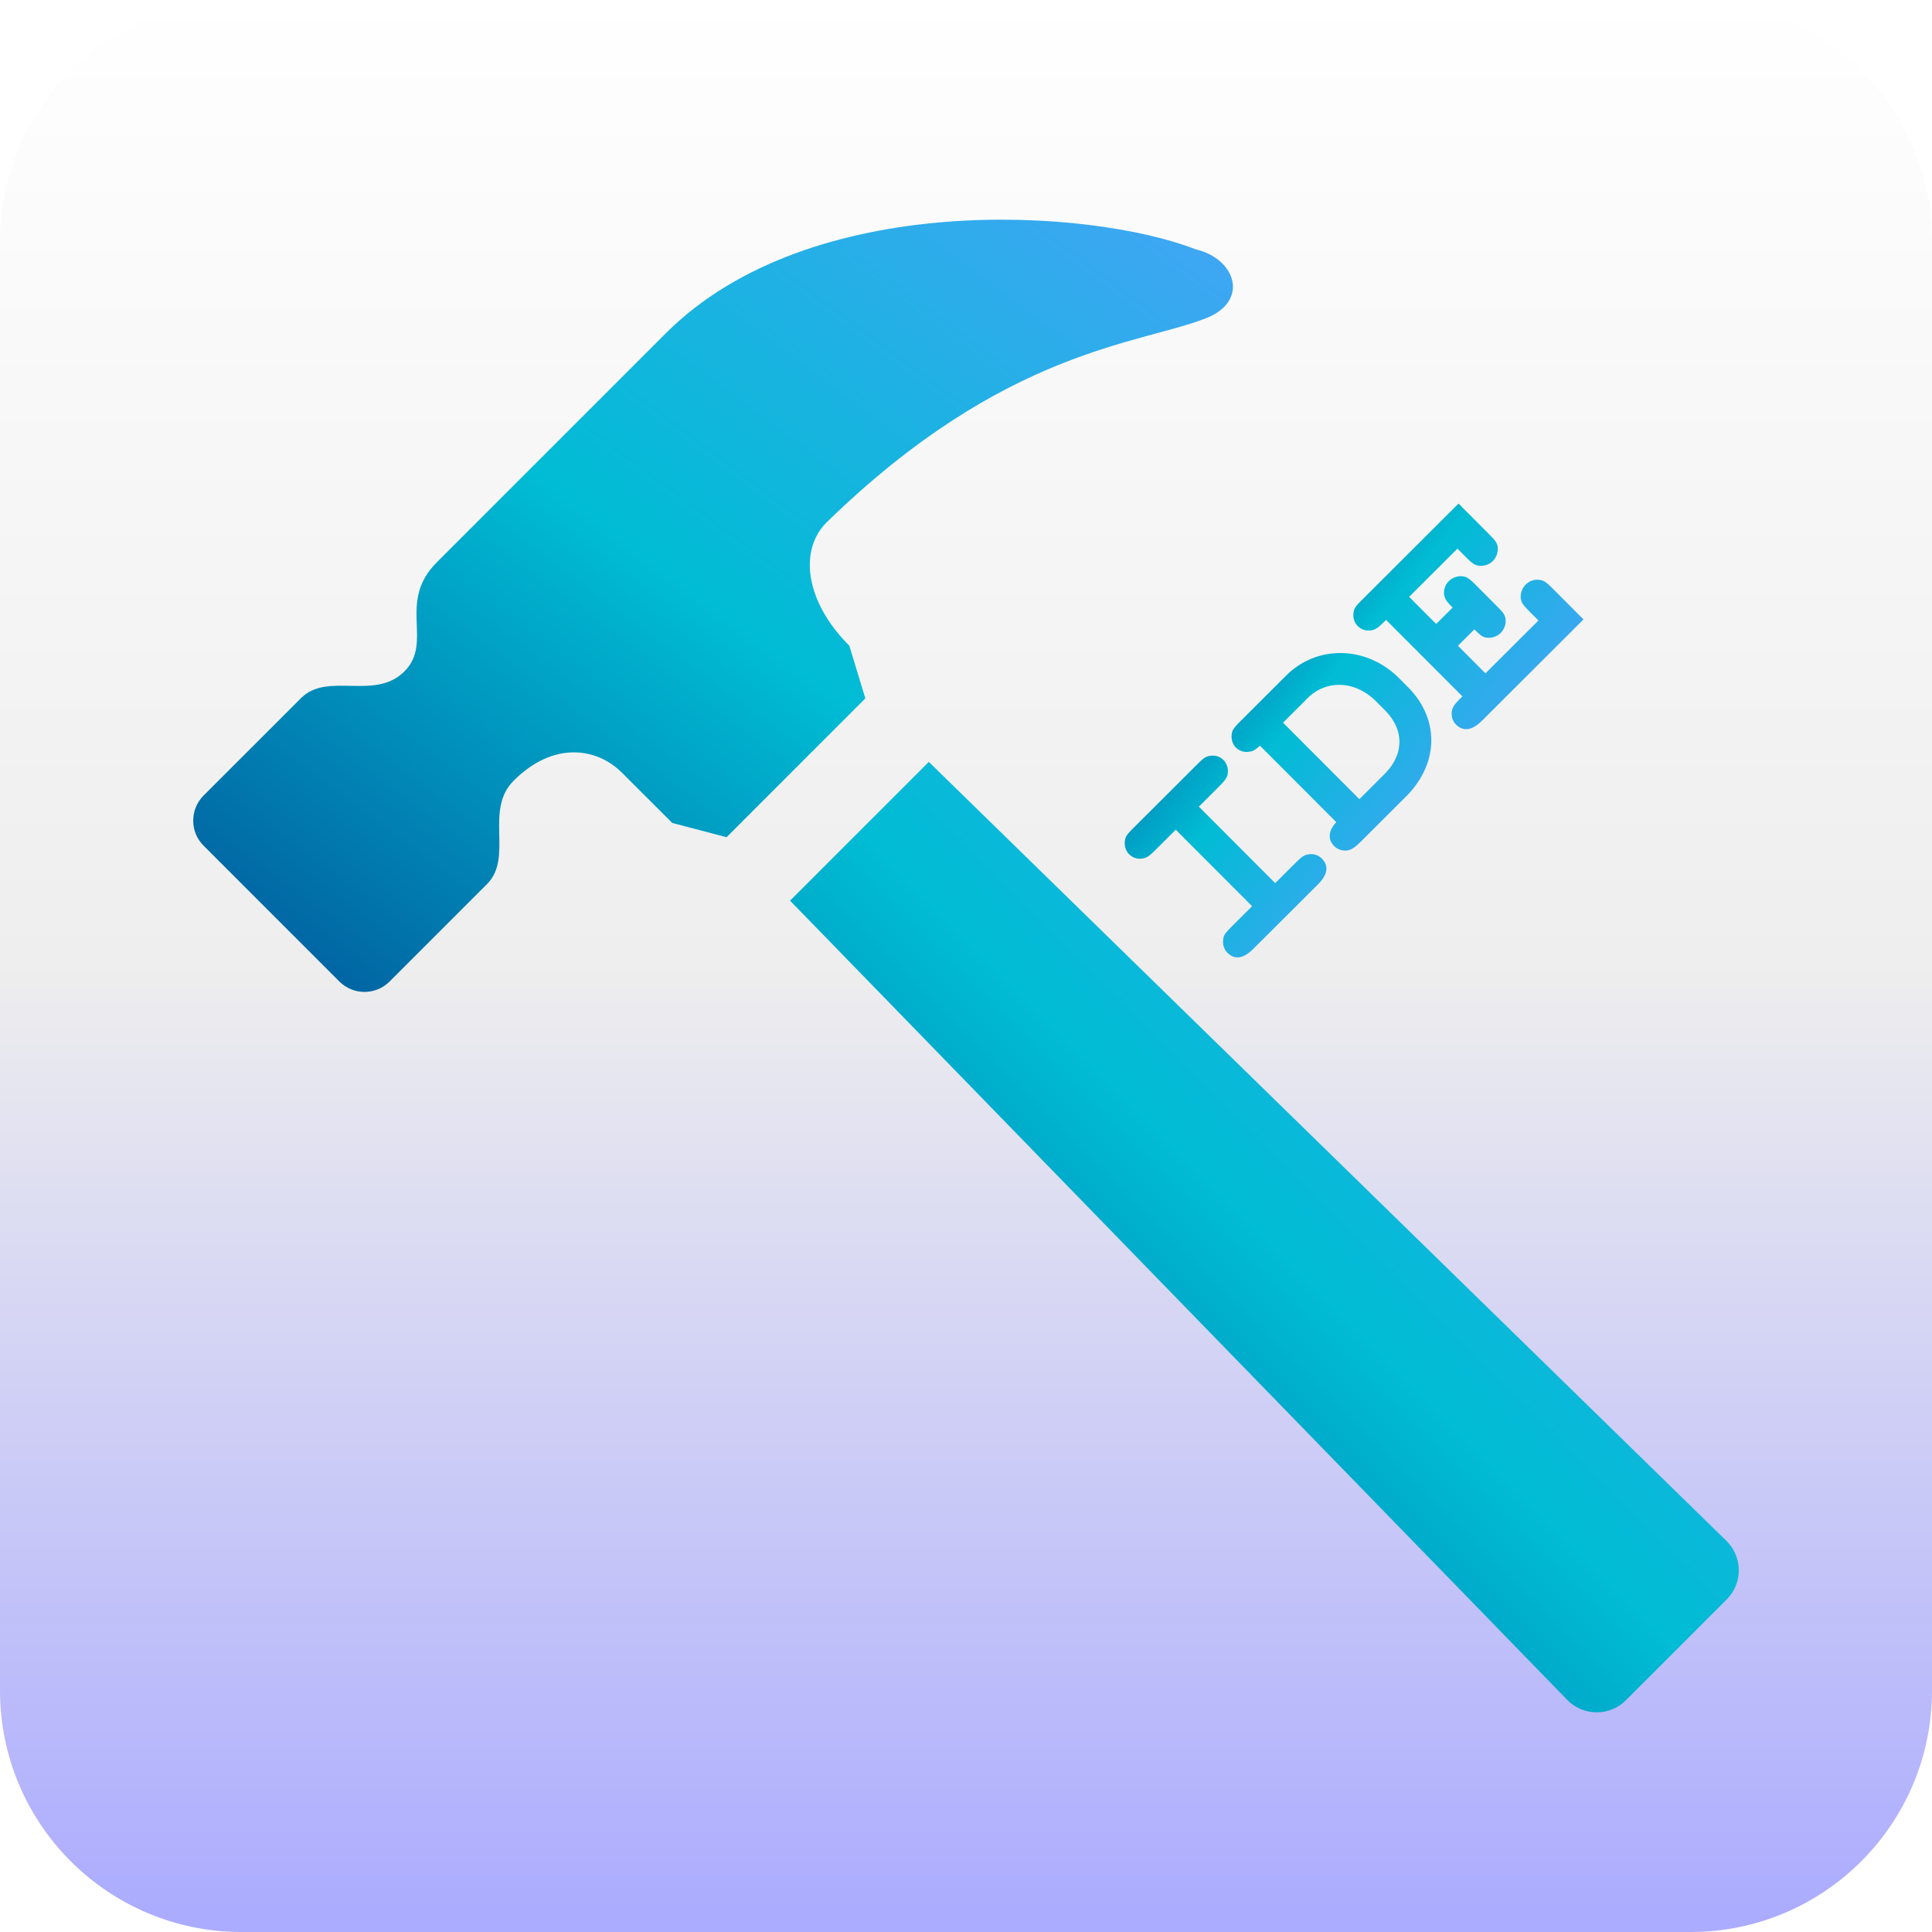
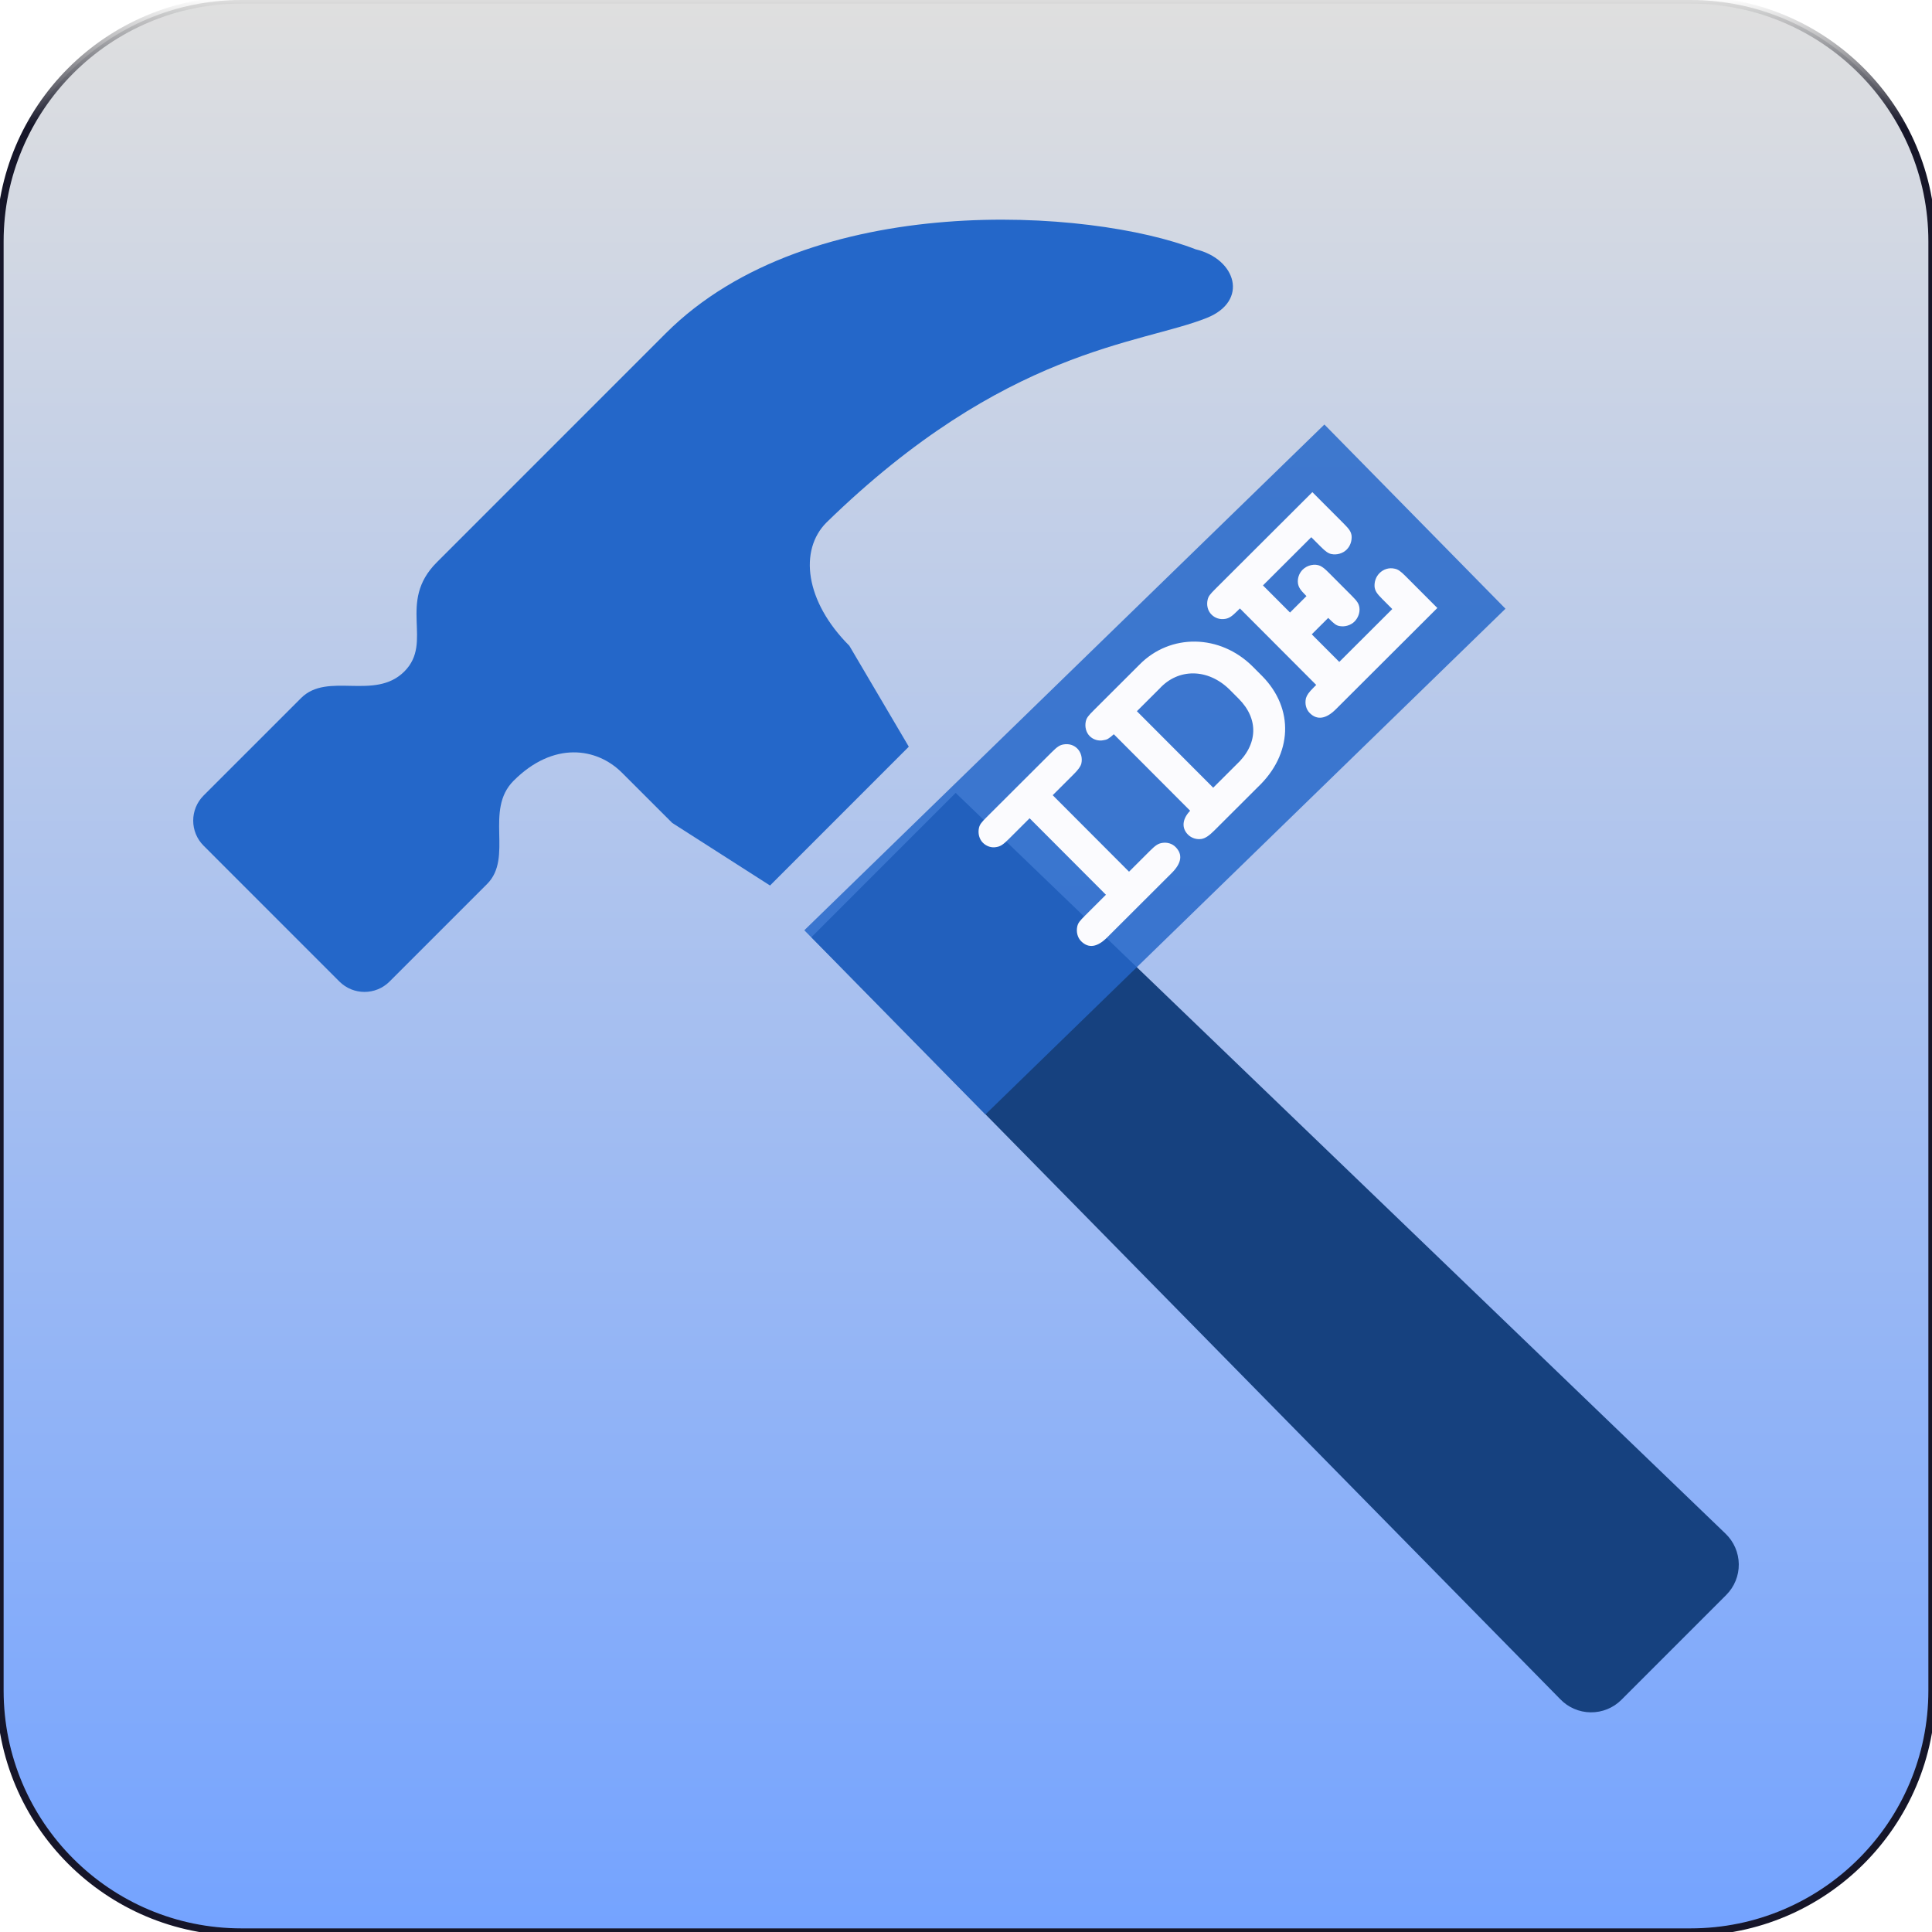
<svg xmlns="http://www.w3.org/2000/svg" xmlns:xlink="http://www.w3.org/1999/xlink" version="1.1" id="_x32_" width="800px" height="800px" viewBox="0 0 512 512" xml:space="preserve">
  <defs id="defs3">
+     <linearGradient id="linearGradient1">
+       <stop style="stop-color:#161629;stop-opacity:1;" offset="0.934" id="stop5" />
+       <stop style="stop-color:#393939;stop-opacity:0;" offset="1" id="stop7" />
+     </linearGradient>
+     <linearGradient id="linearGradient22" x1="0%" y1="0%" x2="100%" y2="100%">
+       <stop offset="0.137" stop-color="#01579b" id="stop20" style="stop-color:#015191;stop-opacity:1;" />
+       <stop offset="0.661" stop-color="#00bcd4" id="stop21" />
+       <stop offset="0.841" stop-color="#42a5f5" id="stop22" />
+     </linearGradient>
+     <linearGradient id="linearGradient15" x1="0%" y1="0%" x2="100%" y2="100%">
+       <stop offset="0" stop-color="#01579b" id="stop13" style="stop-color:#012d51;stop-opacity:1;" />
+       <stop offset="50%" stop-color="#00bcd4" id="stop14" />
+       <stop offset="100%" stop-color="#42a5f5" id="stop15" />
+     </linearGradient>
+     <linearGradient id="linearGradient12" x1="0%" y1="0%" x2="100%" y2="100%">
+       <stop offset="0.309" stop-color="#01579b" id="stop10" />
+       <stop offset="0.848" stop-color="#42a5f5" id="stop12" />
+     </linearGradient>
    <linearGradient id="flutterGradient" x1="0%" y1="0%" x2="100%" y2="100%">
      <stop offset="00%" stop-color="#01579b" id="stop1" />
      <stop offset="50%" stop-color="#00bcd4" id="stop2" />
      <stop offset="100%" stop-color="#42a5f5" id="stop3" />
    </linearGradient>
-     <linearGradient xlink:href="#flutterGradient" id="linearGradient5" x1="16.772" y1="43.25" x2="223.94" y2="250.419" gradientTransform="matrix(3,0,0,0.3,-471,-3)" gradientUnits="userSpaceOnUse" />
-     <linearGradient id="bgGradient" x1="0%" y1="0%" x2="0%" y2="100%">
-       <stop offset="0%" stop-color="#fff" />
-       <stop offset="50%" stop-color="#eee" />
-       <stop offset="100%" stop-color="#aaf" />
+     <linearGradient xlink:href="#flutterGradient" id="linearGradient5" x1="16.772" y1="43.25" x2="223.94" y2="250.419" gradientTransform="matrix(3,0,0,0.3,-477.7807,3.795751)" gradientUnits="userSpaceOnUse" />
+     <linearGradient id="bgGradient" x1="0" y1="0" x2="0" y2="512" gradientUnits="userSpaceOnUse">
+       <stop offset="0" stop-color="#fff" id="stop4" style="stop-color:#dfdfdf;stop-opacity:1;" />
+       <stop offset="1" stop-color="#aaf" id="stop6" style="stop-color:#74a3ff;stop-opacity:1;" />
    </linearGradient>
+     <linearGradient xlink:href="#linearGradient1" id="linearGradient7" x1="256" y1="512.5" x2="256" y2="-0.5" gradientUnits="userSpaceOnUse" />
  </defs>
-   <rect width="512" height="512" rx="64" ry="64" fill="url(#bgGradient)" />
-   <g transform="translate(256,256) scale(0.8,0.8) translate(-256,-256)" overflow="visible">
-     <g transform="rotate(-90 256 256)" id="g4">
-       <path fill="url(#flutterGradient)" d="M46.162,507.995c2.594,2.594,6.141,4.047,9.813,4s7.172-1.563,9.719-4.219l257.922-264.093l-45.969-45.969   L12.99,455.073c-2.656,2.531-4.188,6.047-4.219,9.719c-0.047,3.672,1.391,7.219,4,9.813L46.162,507.995z" id="path3" />
-       <path fill="url(#flutterGradient)" d="M493.412,332.074c13.469-34.469,20.063-127.641-27.859-175.563c-25.438-25.438-75.844-75.828-75.844-75.828   c-13.234-13.25-26.359-0.953-36.141-10.734s0-25.422-8.813-34.219L312.475,3.449c-4.594-4.594-12.047-4.594-16.625,0   l-44.984,44.969c-4.594,4.594-4.609,12.047,0,16.641l32.281,32.281c8.797,8.813,24.438-0.984,34.219,8.797   c13.219,13.203,10.969,27.609,2.656,35.906l-16.625,16.641l-4.734,18l45.984,45.969l17.438-5.297   c14.672-14.672,31.656-16.75,40.844-7.563c57.719,59.203,58.953,103.953,67.75,125.953   C476.287,349.777,490.24,345.511,493.412,332.074z M402.834,209.699C402.771,209.621,402.74,209.589,402.834,209.699   L402.834,209.699z" id="path4" />
+   <rect width="512" height="512" rx="64" ry="64" fill="url(#bgGradient)" id="rect6" style="mix-blend-mode:darken;fill:url(#bgGradient);stroke:url(#linearGradient7);stroke-width:1.92;stroke-dasharray:none" x="0" y="0" />
+   <g transform="translate(256,256) scale(0.8,0.8) translate(-256,-256)" overflow="visible" id="g6">
+     <g id="g24">
+       <path fill="url(#flutterGradient)" d="m 507.837,464.353 c 2.697,-2.697 4.207,-6.385 4.158,-10.203 -0.049,-3.818 -1.625,-7.457 -4.386,-10.105 l -255.03,-245.385 -47.789,47.795 248.03,252.388 c 2.631,2.761 6.286,4.354 10.104,4.387 3.817,0.049 7.505,-1.446 10.201,-4.159 z" id="path3" style="fill:#16417f;fill-opacity:1;stroke-width:1.04" />
+       <path fill="url(#flutterGradient)" d="M 332.074,18.588 C 297.605,5.119 204.433,-1.475 156.511,46.447 c -25.438,25.438 -75.828,75.844 -75.828,75.844 -13.25,13.234 -0.953,26.359 -10.734,36.141 -9.781,9.782 -25.422,0 -34.219,8.813 l -32.281,32.28 c -4.594,4.594 -4.594,12.047 0,16.625 l 44.969,44.984 c 4.594,4.594 12.047,4.609 16.641,0 L 97.34,228.853 c 8.813,-8.797 -0.984,-24.438 8.797,-34.219 13.203,-13.219 27.609,-10.969 35.906,-2.656 l 16.641,16.625 32.4,20.734 45.969,-45.984 -19.697,-33.438 c -14.672,-14.672 -16.75,-31.656 -7.563,-40.844 59.203,-57.719 103.953,-58.953 125.953,-67.75 14.031,-5.608 9.765,-19.561 -3.672,-22.733 z m -122.375,90.578 c -0.078,0.063 -0.11,0.094 0,0 z" id="path4" style="fill:#2467c9;fill-opacity:1" />
    </g>
-     <g id="g5" transform="rotate(-44.93644,405.8909,-248.4042)">
-       <text x="0" y="66" font-family="Courier" font-weight="900" font-size="100px" fill="url(#flutterGradient)" letter-spacing="-3" id="text4" style="fill:url(#linearGradient5)">IDE
-     </text>
+     <g id="g5" transform="rotate(-44.93644,356.0749,-210.1098)" style="fill:#fbfbfe;fill-opacity:1">
+       <rect style="fill:#2467c9;stroke:none;stroke-width:3.594;stroke-linecap:round;stroke-linejoin:round;stroke-dashoffset:2.28;paint-order:stroke fill markers;fill-opacity:0.839" id="rect7" width="192.249" height="68.454" x="-20.814" y="325.345" rx="91.835" ry="0" transform="matrix(1.249896,0.01608628,-0.00932869,1.249965,-44.49282,-403.3881)" />
+       <text x="-6.781" y="72.796" font-family="Courier" font-weight="900" font-size="100px" fill="url(#flutterGradient)" letter-spacing="-3" id="text4" style="white-space:pre;inline-size:340.261;display:inline;fill:#fbfbfe;fill-opacity:1" transform="translate(-12.32078,2.692748)" xml:space="preserve">
+         <tspan x="-6.781" y="72.796" id="tspan2">IDE    </tspan>
+       </text>
    </g>
  </g>
</svg>
